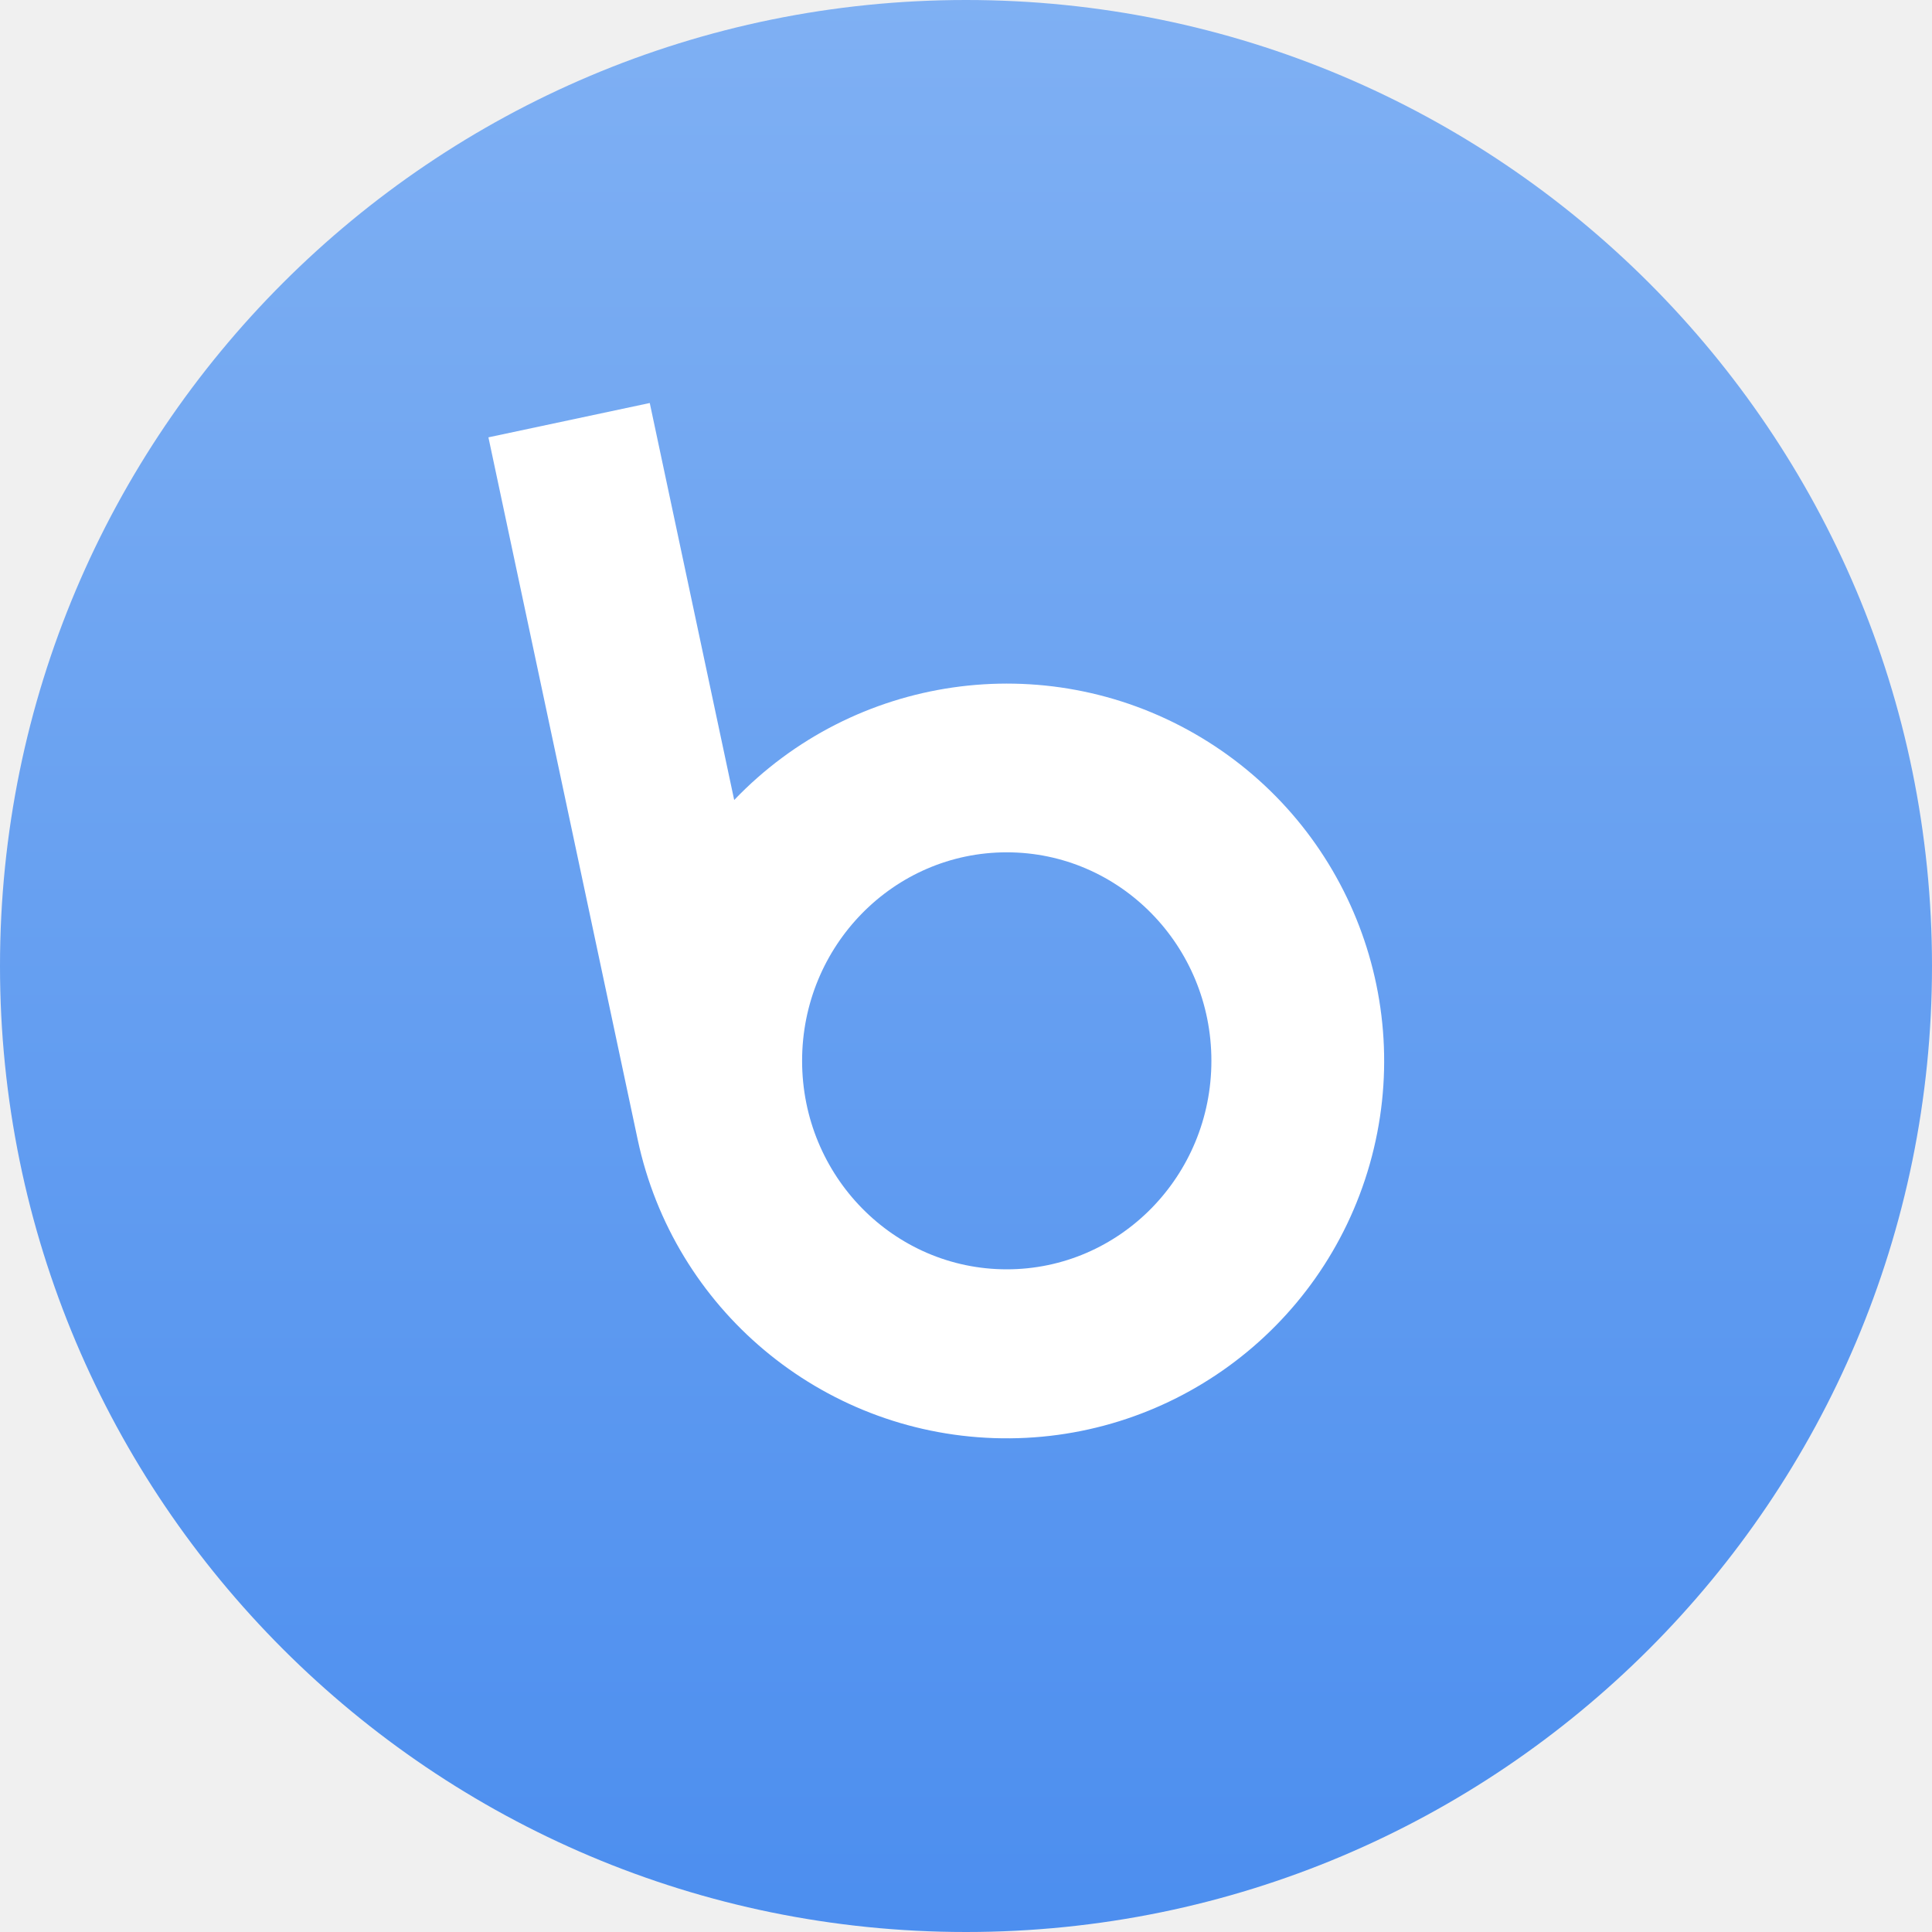
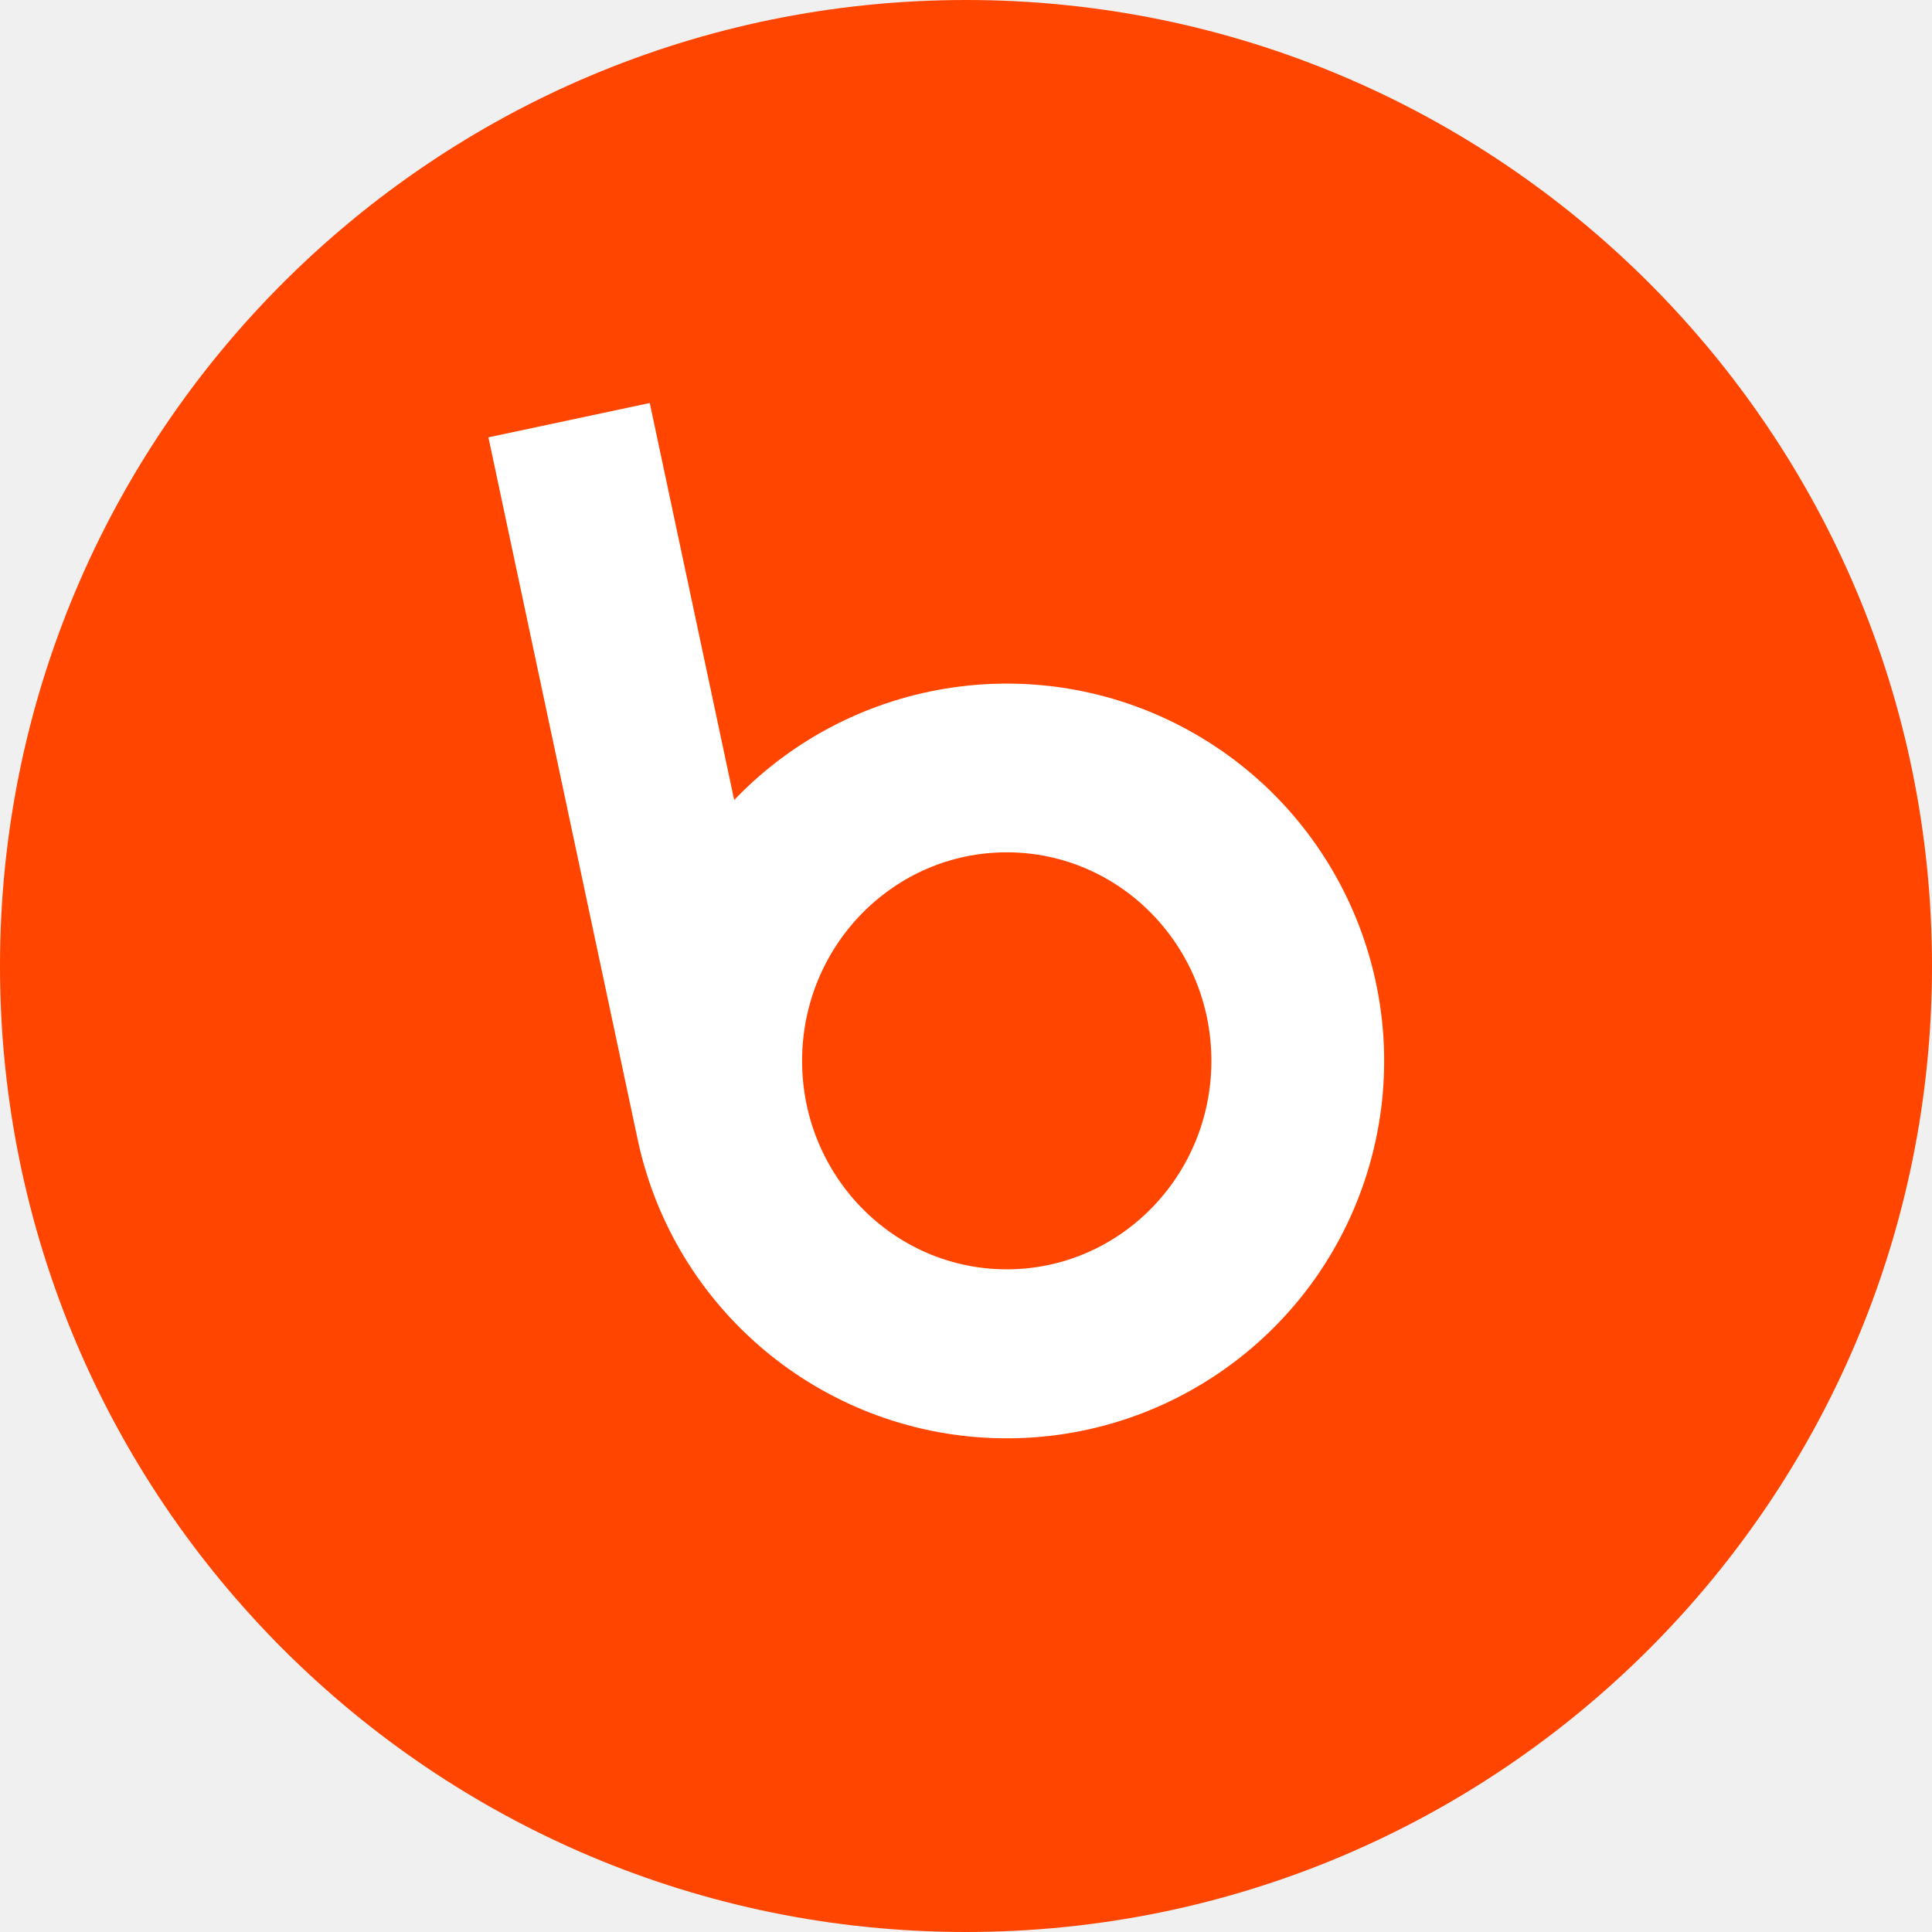
<svg xmlns="http://www.w3.org/2000/svg" viewBox="0 0 100 100">
-   <defs>
-     <linearGradient id="bridle-icon" x1="0" y1="0" x2="0" y2="1">
-       <stop offset="0" stop-color="#7fb0f3" />
-       <stop offset="1" stop-color="#4c8eef" />
-     </linearGradient>
-   </defs>
-   <circle cx="50" cy="50" r="50" fill="url(#bridle-icon)" />
+   <circle cx="50" cy="50" r="50" fill="#ff4500" />
  <path transform="translate(20.36 19.15) scale(0.95)" fill="#fff" fill-rule="evenodd" d="M13.31 41.92L5.18 3.67L13.97 1.8L18.57 23.43A20.56 20.56 0 1 1 13.31 41.92ZM22.27 37.64a11.15 11.36 0 1 0 22.3 0a11.15 11.36 0 1 0 -22.3 0Z" />
</svg>
